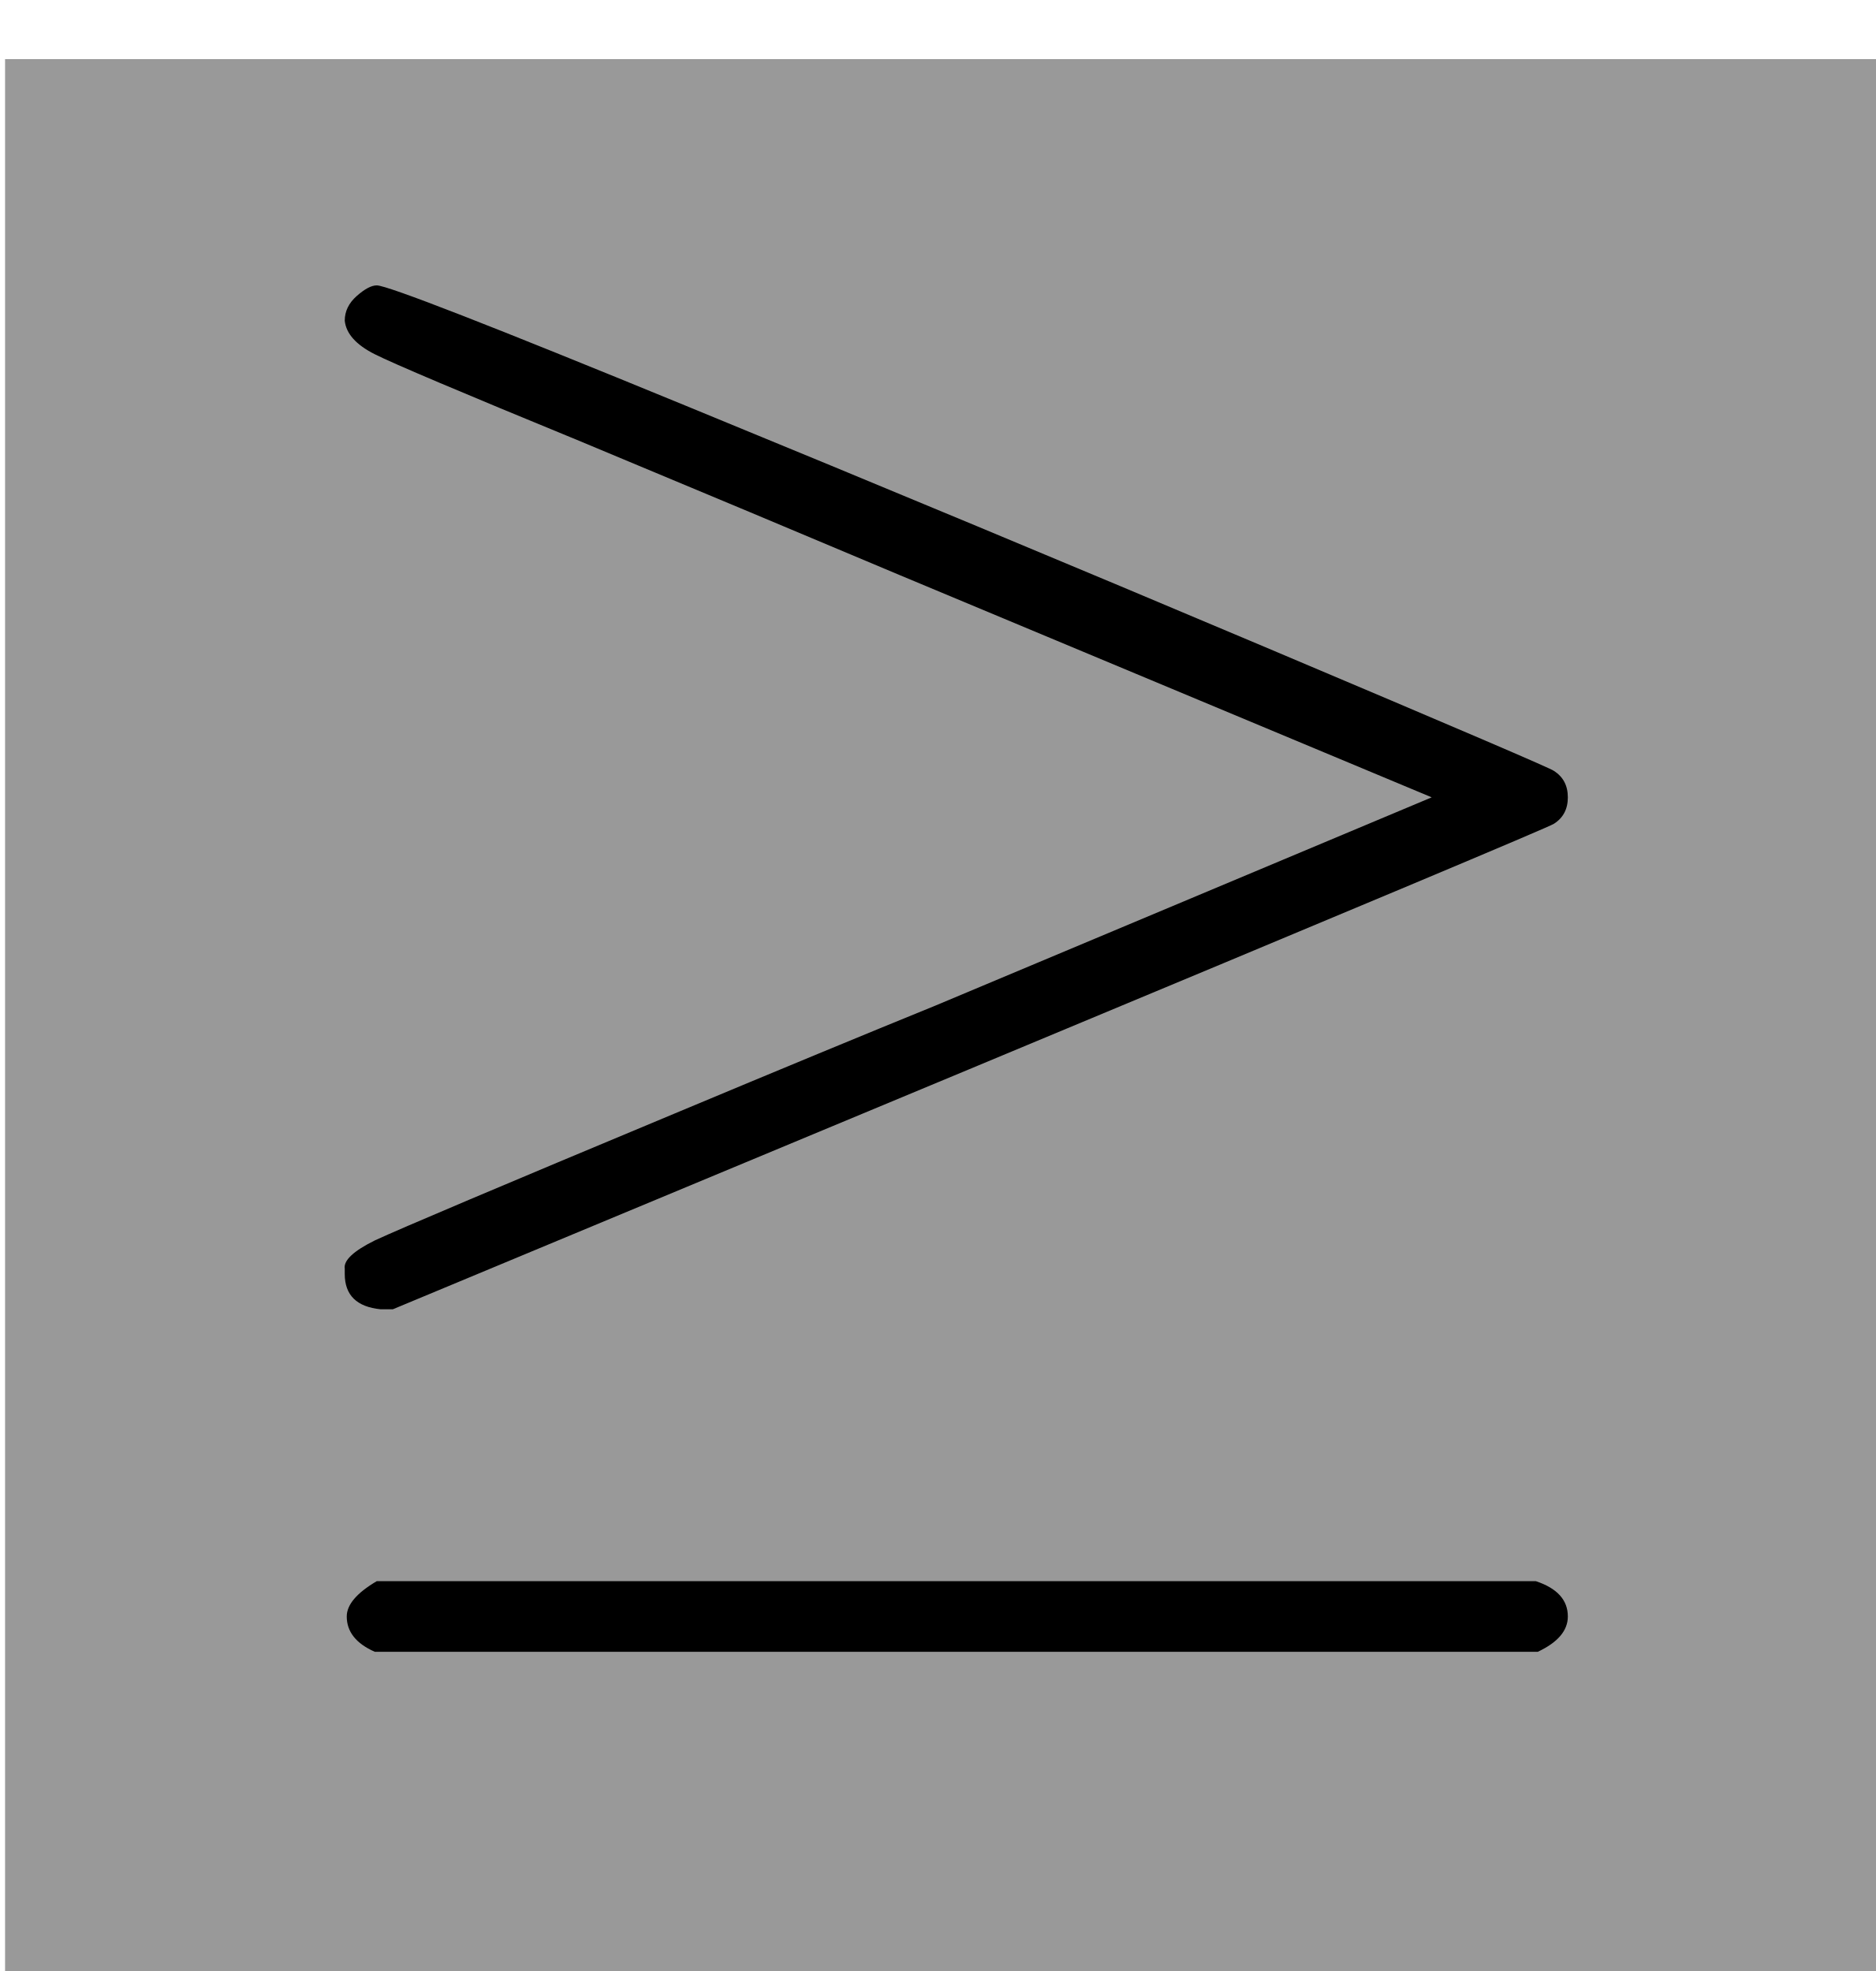
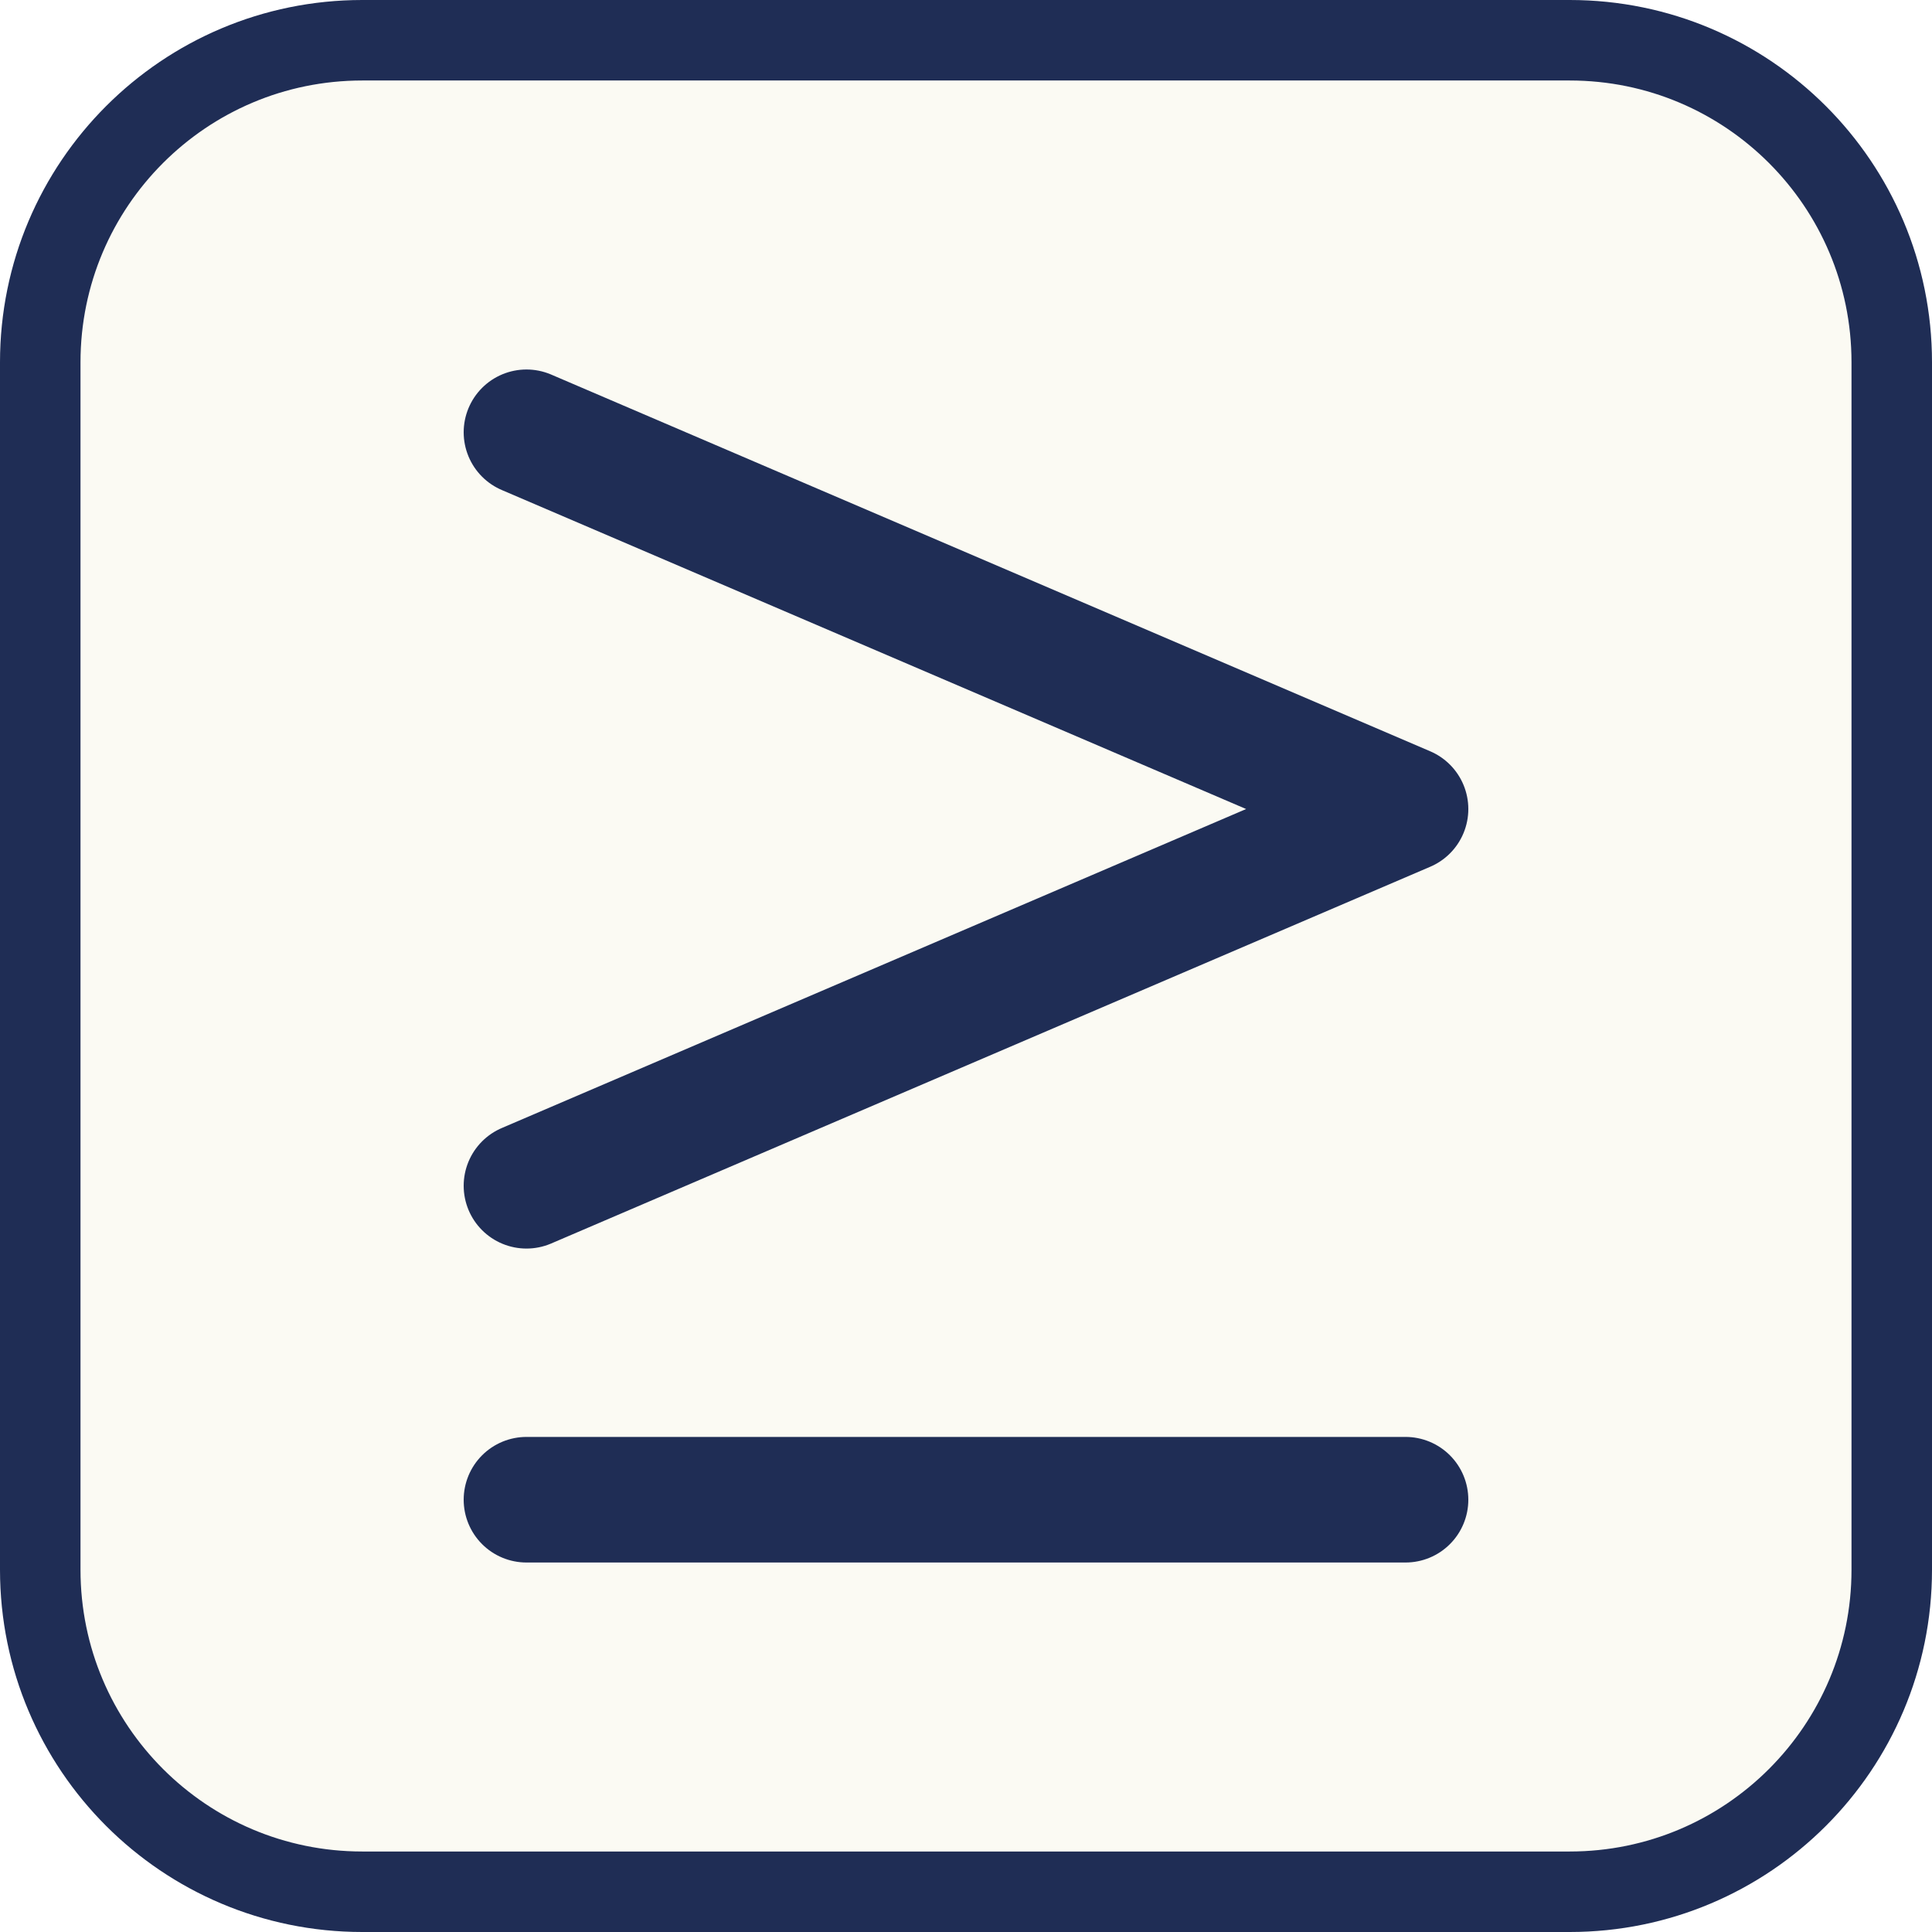
- <svg xmlns="http://www.w3.org/2000/svg" xmlns:xlink="http://www.w3.org/1999/xlink" width="27.312px" height="28.704px" viewBox="0 -1586 1509 1586" aria-hidden="true" style="" version="1.1" id="svg32">
-   <defs id="defs6">
-     <linearGradient id="linearGradient1468">
-       <stop style="stop-color:#afa0c1;stop-opacity:1;" offset="0" id="stop1466" />
-     </linearGradient>
-     <color-profile name="Blue" xlink:href="file:///usr/share/color/icc/colord/Bluish.icc" id="color-profile166" />
-     <path id="MJX-11-TEX-I-1D434" d="M208 74Q208 50 254 46Q272 46 272 35Q272 34 270 22Q267 8 264 4T251 0Q249 0 239 0T205 1T141 2Q70 2 50 0H42Q35 7 35 11Q37 38 48 46H62Q132 49 164 96Q170 102 345 401T523 704Q530 716 547 716H555H572Q578 707 578 706L606 383Q634 60 636 57Q641 46 701 46Q726 46 726 36Q726 34 723 22Q720 7 718 4T704 0Q701 0 690 0T651 1T578 2Q484 2 455 0H443Q437 6 437 9T439 27Q443 40 445 43L449 46H469Q523 49 533 63L521 213H283L249 155Q208 86 208 74ZM516 260Q516 271 504 416T490 562L463 519Q447 492 400 412L310 260L413 259Q516 259 516 260Z" />
-     <path id="MJX-11-TEX-I-1D435" d="M231 637Q204 637 199 638T194 649Q194 676 205 682Q206 683 335 683Q594 683 608 681Q671 671 713 636T756 544Q756 480 698 429T565 360L555 357Q619 348 660 311T702 219Q702 146 630 78T453 1Q446 0 242 0Q42 0 39 2Q35 5 35 10Q35 17 37 24Q42 43 47 45Q51 46 62 46H68Q95 46 128 49Q142 52 147 61Q150 65 219 339T288 628Q288 635 231 637ZM649 544Q649 574 634 600T585 634Q578 636 493 637Q473 637 451 637T416 636H403Q388 635 384 626Q382 622 352 506Q352 503 351 500L320 374H401Q482 374 494 376Q554 386 601 434T649 544ZM595 229Q595 273 572 302T512 336Q506 337 429 337Q311 337 310 336Q310 334 293 263T258 122L240 52Q240 48 252 48T333 46Q422 46 429 47Q491 54 543 105T595 229Z" />
-     <path id="MJX-11-TEX-S4-2192" d="M56 237T56 250T70 270H835Q719 357 692 493Q692 494 692 496T691 499Q691 511 708 511H711Q720 511 723 510T729 506T732 497T735 481T743 456Q765 389 816 336T935 261Q944 258 944 250Q944 244 939 241T915 231T877 212Q836 186 806 152T761 85T740 35T732 4Q730 -6 727 -8T711 -11Q691 -11 691 0Q691 7 696 25Q728 151 835 230H70Q56 237 56 250Z" />
-     <path id="MJX-11-TEX-S4-2212" d="M84 237T84 250T98 270H679Q694 262 694 250T679 230H98Q84 237 84 250Z" />
-   </defs>
-   <g id="layer1" style="display:inline">
-     <rect id="rect649" width="1510.086" height="1540.223" x="4.031" y="-1538.416" style="stroke-width:55.254;fill-opacity:1;fill:#999999;stroke-miterlimit:4;stroke-dasharray:none" />
-     <g stroke="currentColor" fill="currentColor" stroke-width="0" transform="matrix(1.61043,0,0,-1.420534,143.6405,-452.9025)" id="g11">
-       <g data-mml-node="math" id="g9">
-         <g data-mml-node="mo" id="g7">
-           <path id="use5" d="m 83,616 q 0,8 6,14 6,6 10,6 8,0 154,-68 146,-68 290,-137 144,-69 144,-70 7,-5 7,-15 0,-10 -7,-15 -2,-2 -292,-139 L 107,56 h -6 q -18,2 -18,20 0,1 0,3 -1,7 15,16 19,10 150,72 78,37 130,61 L 626,346 360,472 q -69,33 -160,76 -88,41 -102,49 -14,8 -15,19 z m 1,-734 q 0,10 15,20 h 579 q 16,-6 16,-20 0,-12 -15,-20 H 98 q -14,7 -14,20 z" />
-         </g>
-       </g>
-     </g>
+ <svg xmlns="http://www.w3.org/2000/svg" width="24" height="24" viewBox="0 0 24 24">
+   <rect x="0.5" y="0.5" width="23" height="23" rx="4" fill="#FBFAF3" stroke="#1F2D55" stroke-width="1" />
+   <g transform="translate(12 12) scale(0.78) translate(-12 -12)">
+     <path d="M5 3.5 L19 9.5 L5 15.5 M5 20.5 H19" fill="none" stroke="#1F2D55" stroke-width="2" stroke-linecap="round" stroke-linejoin="round" />
  </g>
</svg>
